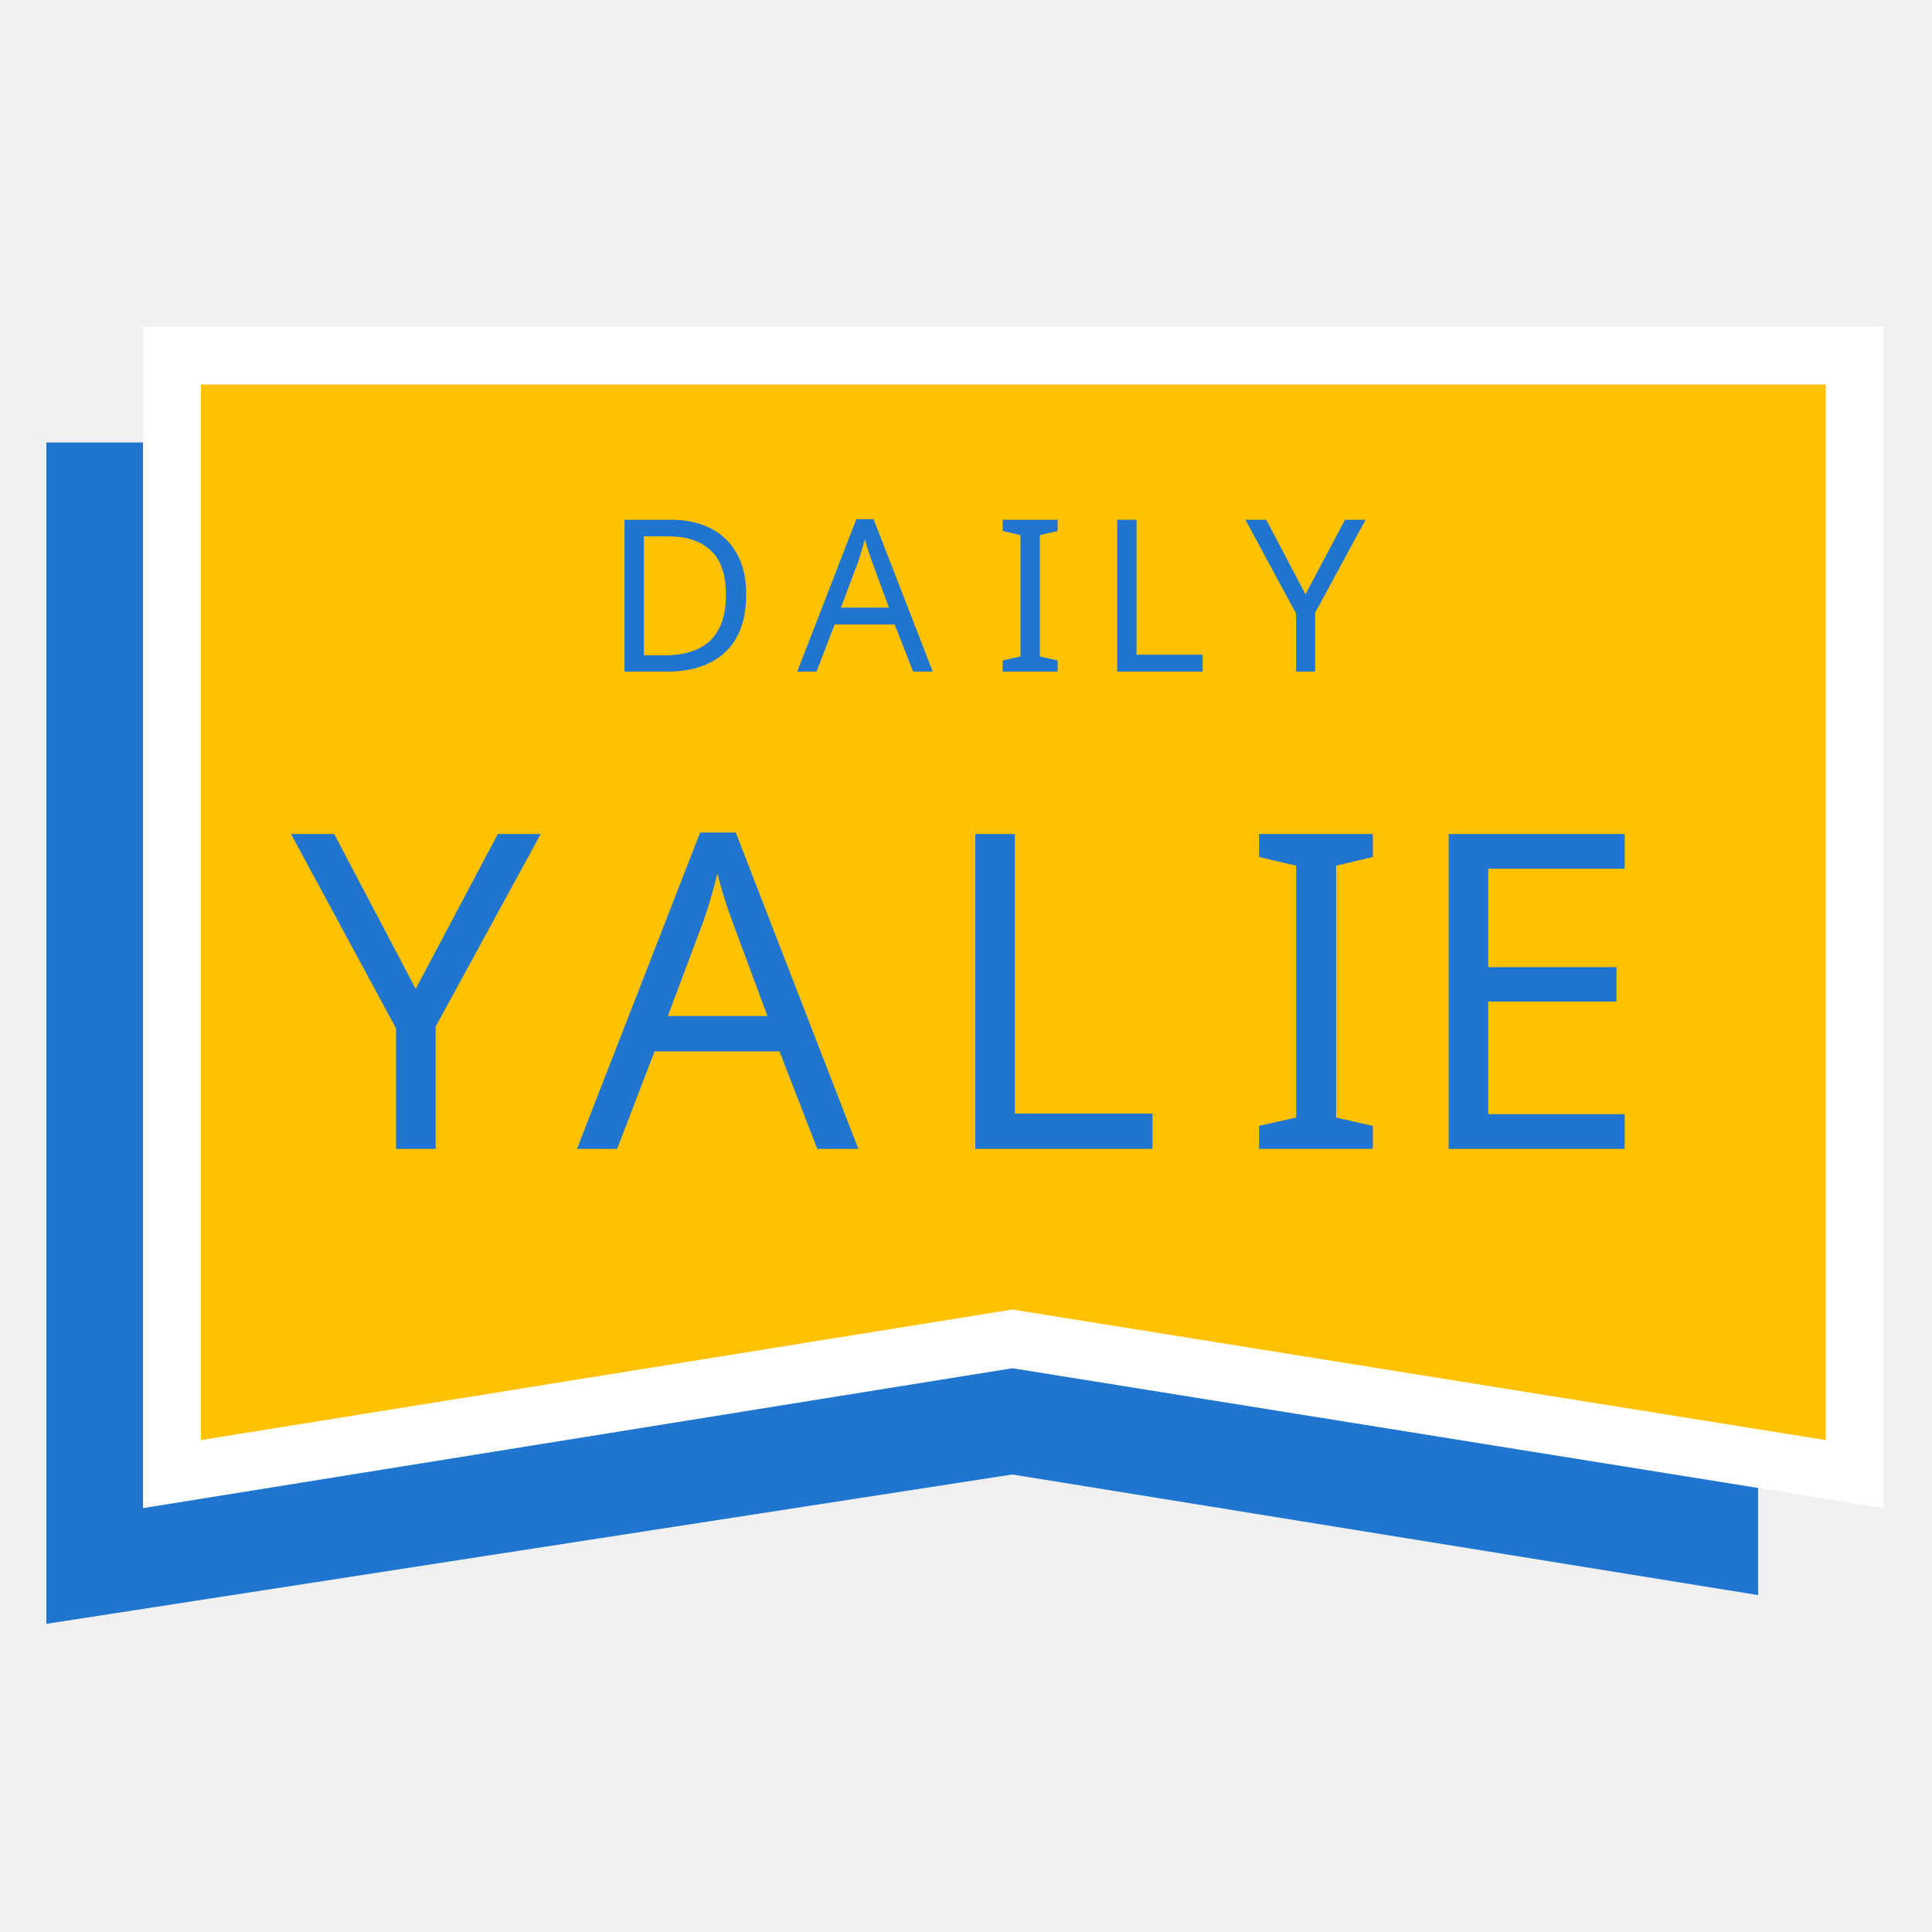
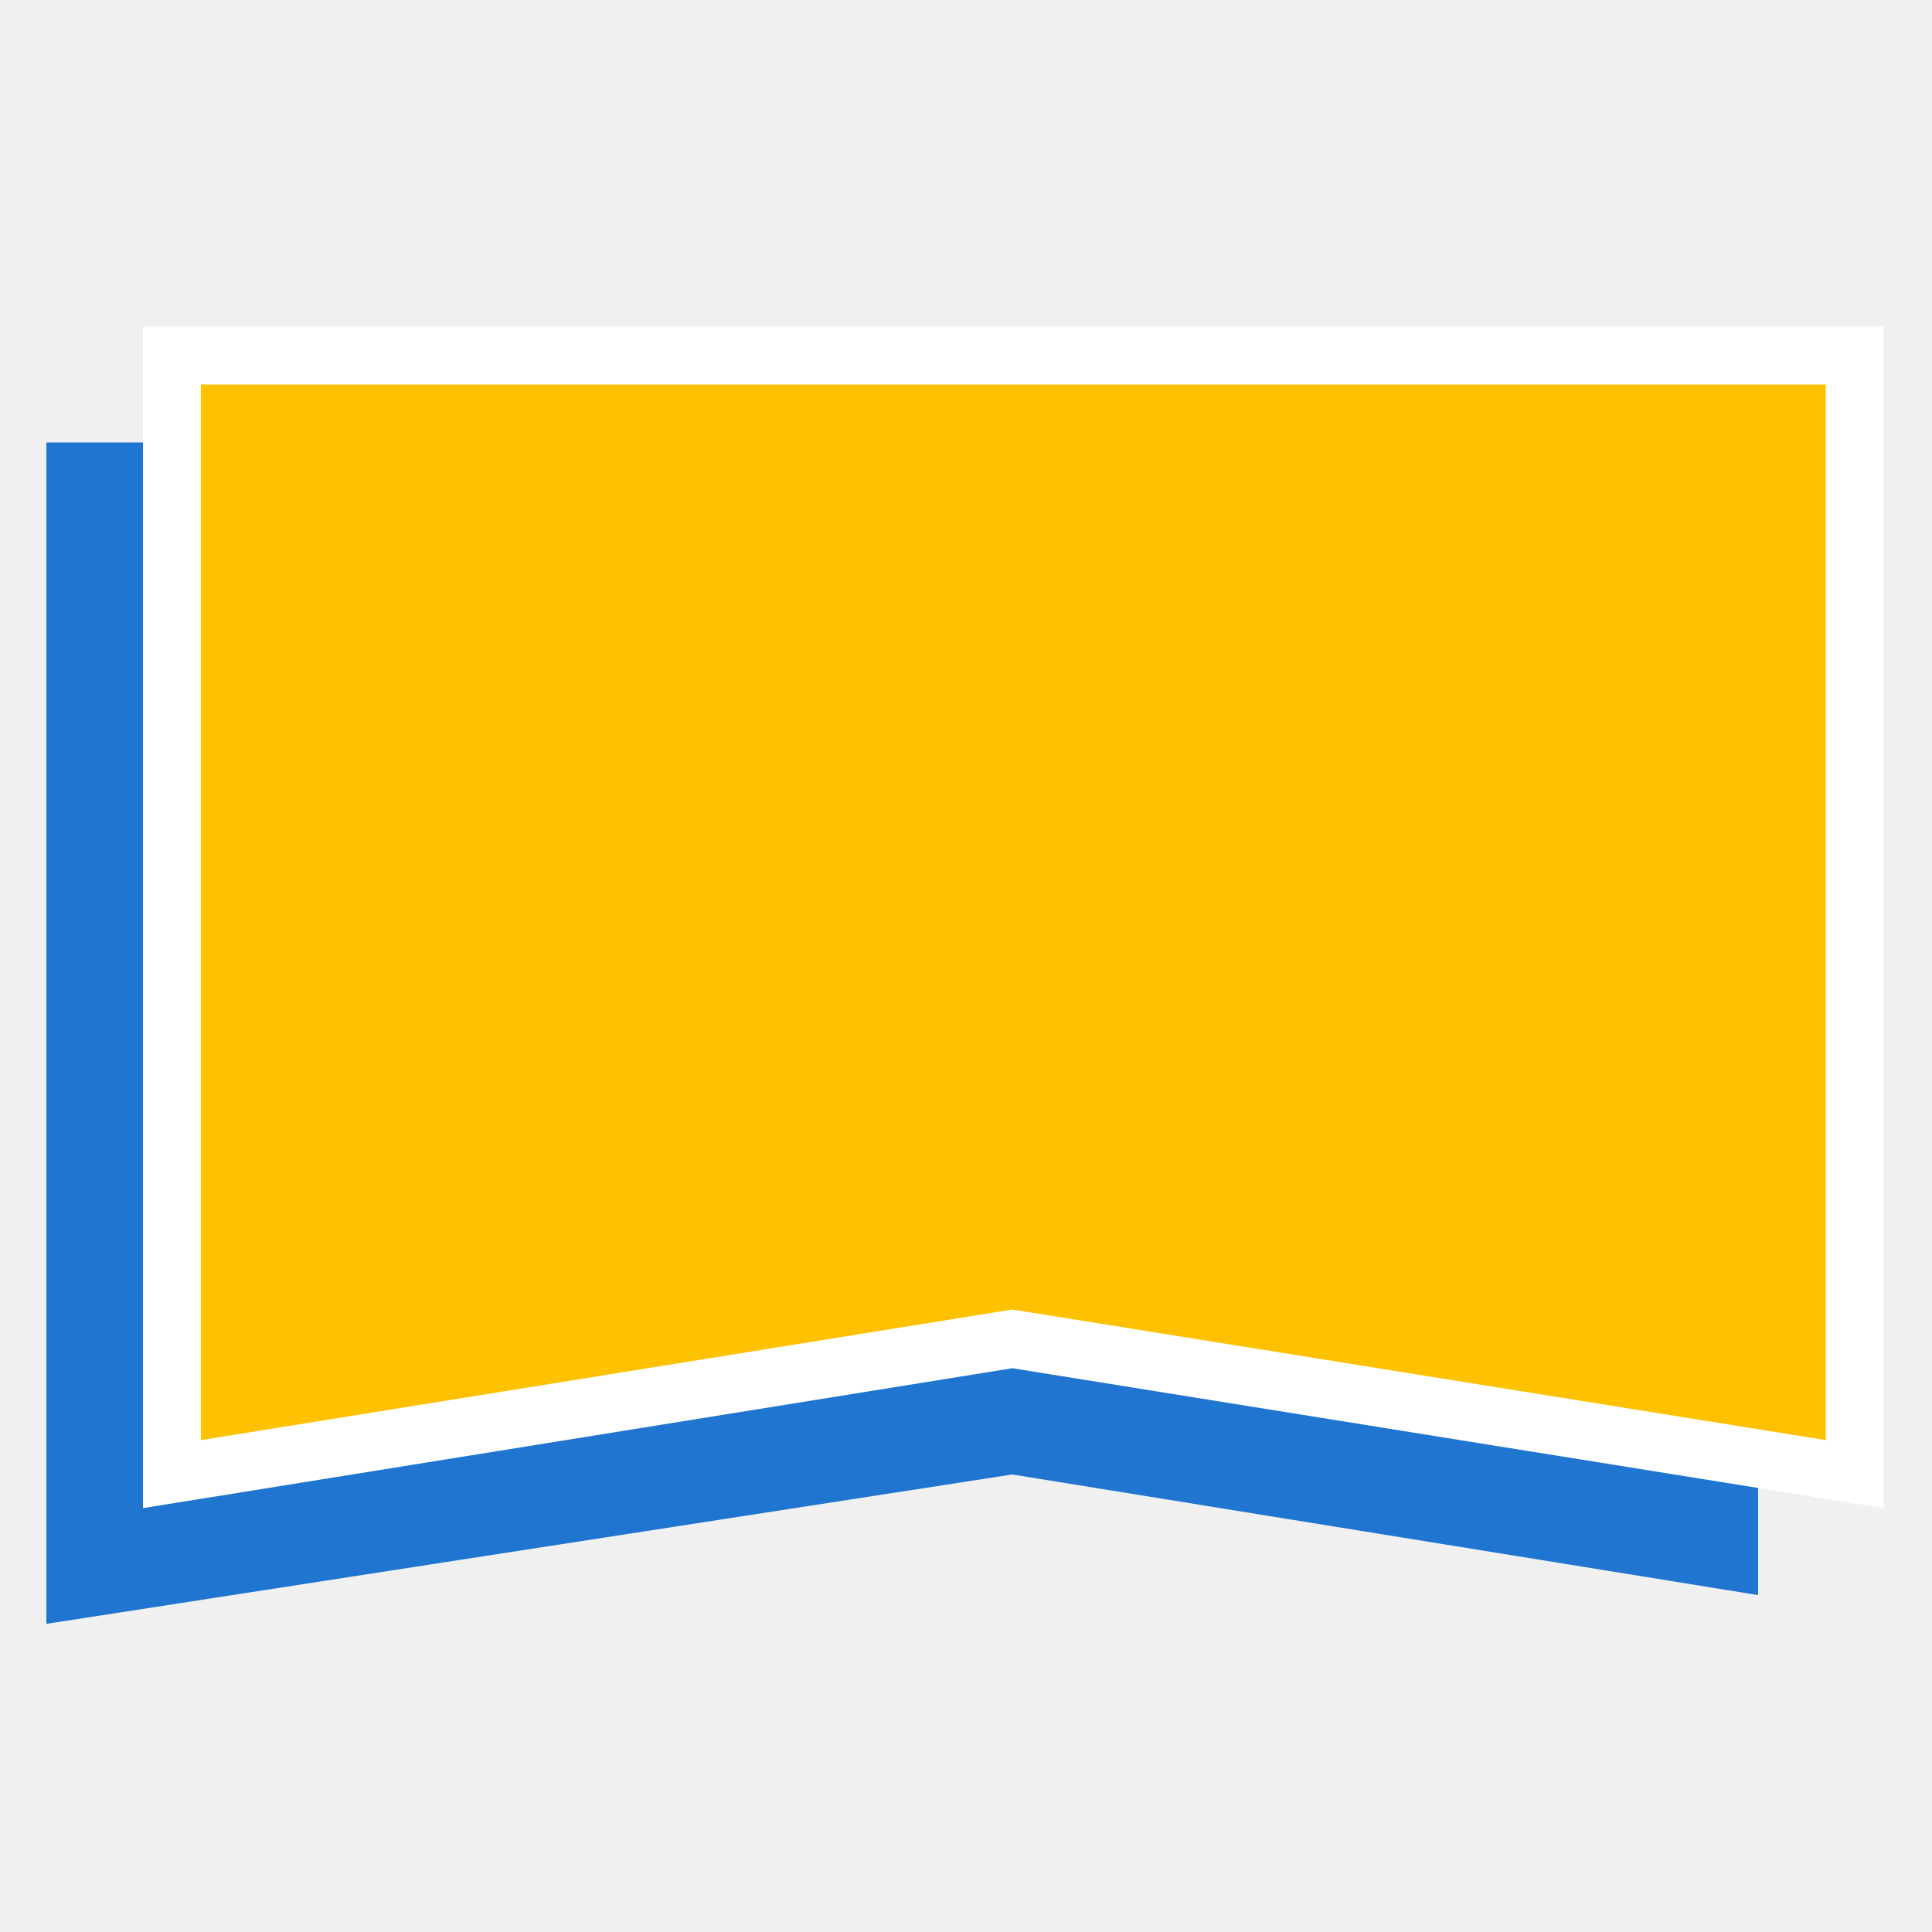
- <svg xmlns="http://www.w3.org/2000/svg" version="1.1" id="Layer_1" x="0px" y="0px" viewBox="-255 347 100 100" style="enable-background:new -255 347 100 100;" xml:space="preserve">
+ <svg xmlns="http://www.w3.org/2000/svg" version="1.1" id="Layer_1" x="0px" y="0px" viewBox="0 0 100 100" style="enable-background:new 0 0 100 100;" xml:space="preserve">
  <style type="text/css">
	.st0{fill:#1F75CF;}
	.st1{fill:none;stroke:#1F75CF;stroke-width:3;}
	.st2{fill:#FFC100;}
	.st3{fill:none;stroke:#FFFFFF;stroke-width:3;}
- 	.st4{font-family:'Helvetica-Bold';}
- 	.st5{font-size:11px;}
- 	.st6{letter-spacing:2;}
- 	.st7{letter-spacing:1;}
- 	.st8{font-size:22.829px;}
- 	.st9{letter-spacing:3;}
</style>
-   <polygon class="st0" points="-251.1,371.4 -251.1,429.3 -202.6,421.8 -165.5,427.8 -165.5,371.4 " />
+   <polygon class="st0" points="3.9,24.4 3.9,82.3 52.4,74.8 89.5,80.8 89.5,24.4 " />
  <g>
-     <polygon class="st1" points="-251.1,371.4 -251.1,429.3 -202.6,421.8 -165.5,427.8 -165.5,371.4  " />
+     <polygon class="st1" points="3.9,24.4 3.9,82.3 52.4,74.8 89.5,80.8 89.5,24.4  " />
  </g>
-   <polygon class="st2" points="-246.1,365.4 -246.1,423.3 -202.6,416.3 -159,423.3 -159,365.4 " />
+   <polygon class="st2" points="8.9,18.4 8.9,76.3 52.4,69.3 96,76.3 96,18.4 " />
  <g>
-     <polygon class="st3" points="-246.1,365.4 -246.1,423.3 -202.6,416.3 -159,423.3 -159,365.4  " />
+     <polygon class="st3" points="8.9,18.4 8.9,76.3 52.4,69.3 96,76.3 96,18.4  " />
  </g>
-   <text transform="matrix(1 0 0 1 -223.7371 381.7624)">
-     <tspan x="0" y="0" class="st0 st4 st5 st6">D</tspan>
-     <tspan x="10" y="0" class="st0 st4 st5 st6">A</tspan>
-     <tspan x="20.2" y="0" class="st0 st4 st5 st6">I</tspan>
-     <tspan x="25.5" y="0" class="st0 st4 st5 st7">L</tspan>
-     <tspan x="33.2" y="0" class="st0 st4 st5 st6">Y</tspan>
-     <tspan x="-16.2" y="24.7" class="st0 st4 st8">Y</tspan>
-     <tspan x="-1.4" y="24.7" class="st0 st4 st8 st7">A</tspan>
-     <tspan x="17" y="24.7" class="st0 st4 st8 st6">L</tspan>
-     <tspan x="33" y="24.7" class="st0 st4 st8 st6">I</tspan>
-     <tspan x="41.5" y="24.7" class="st0 st4 st8 st9">E</tspan>
-   </text>
</svg>
